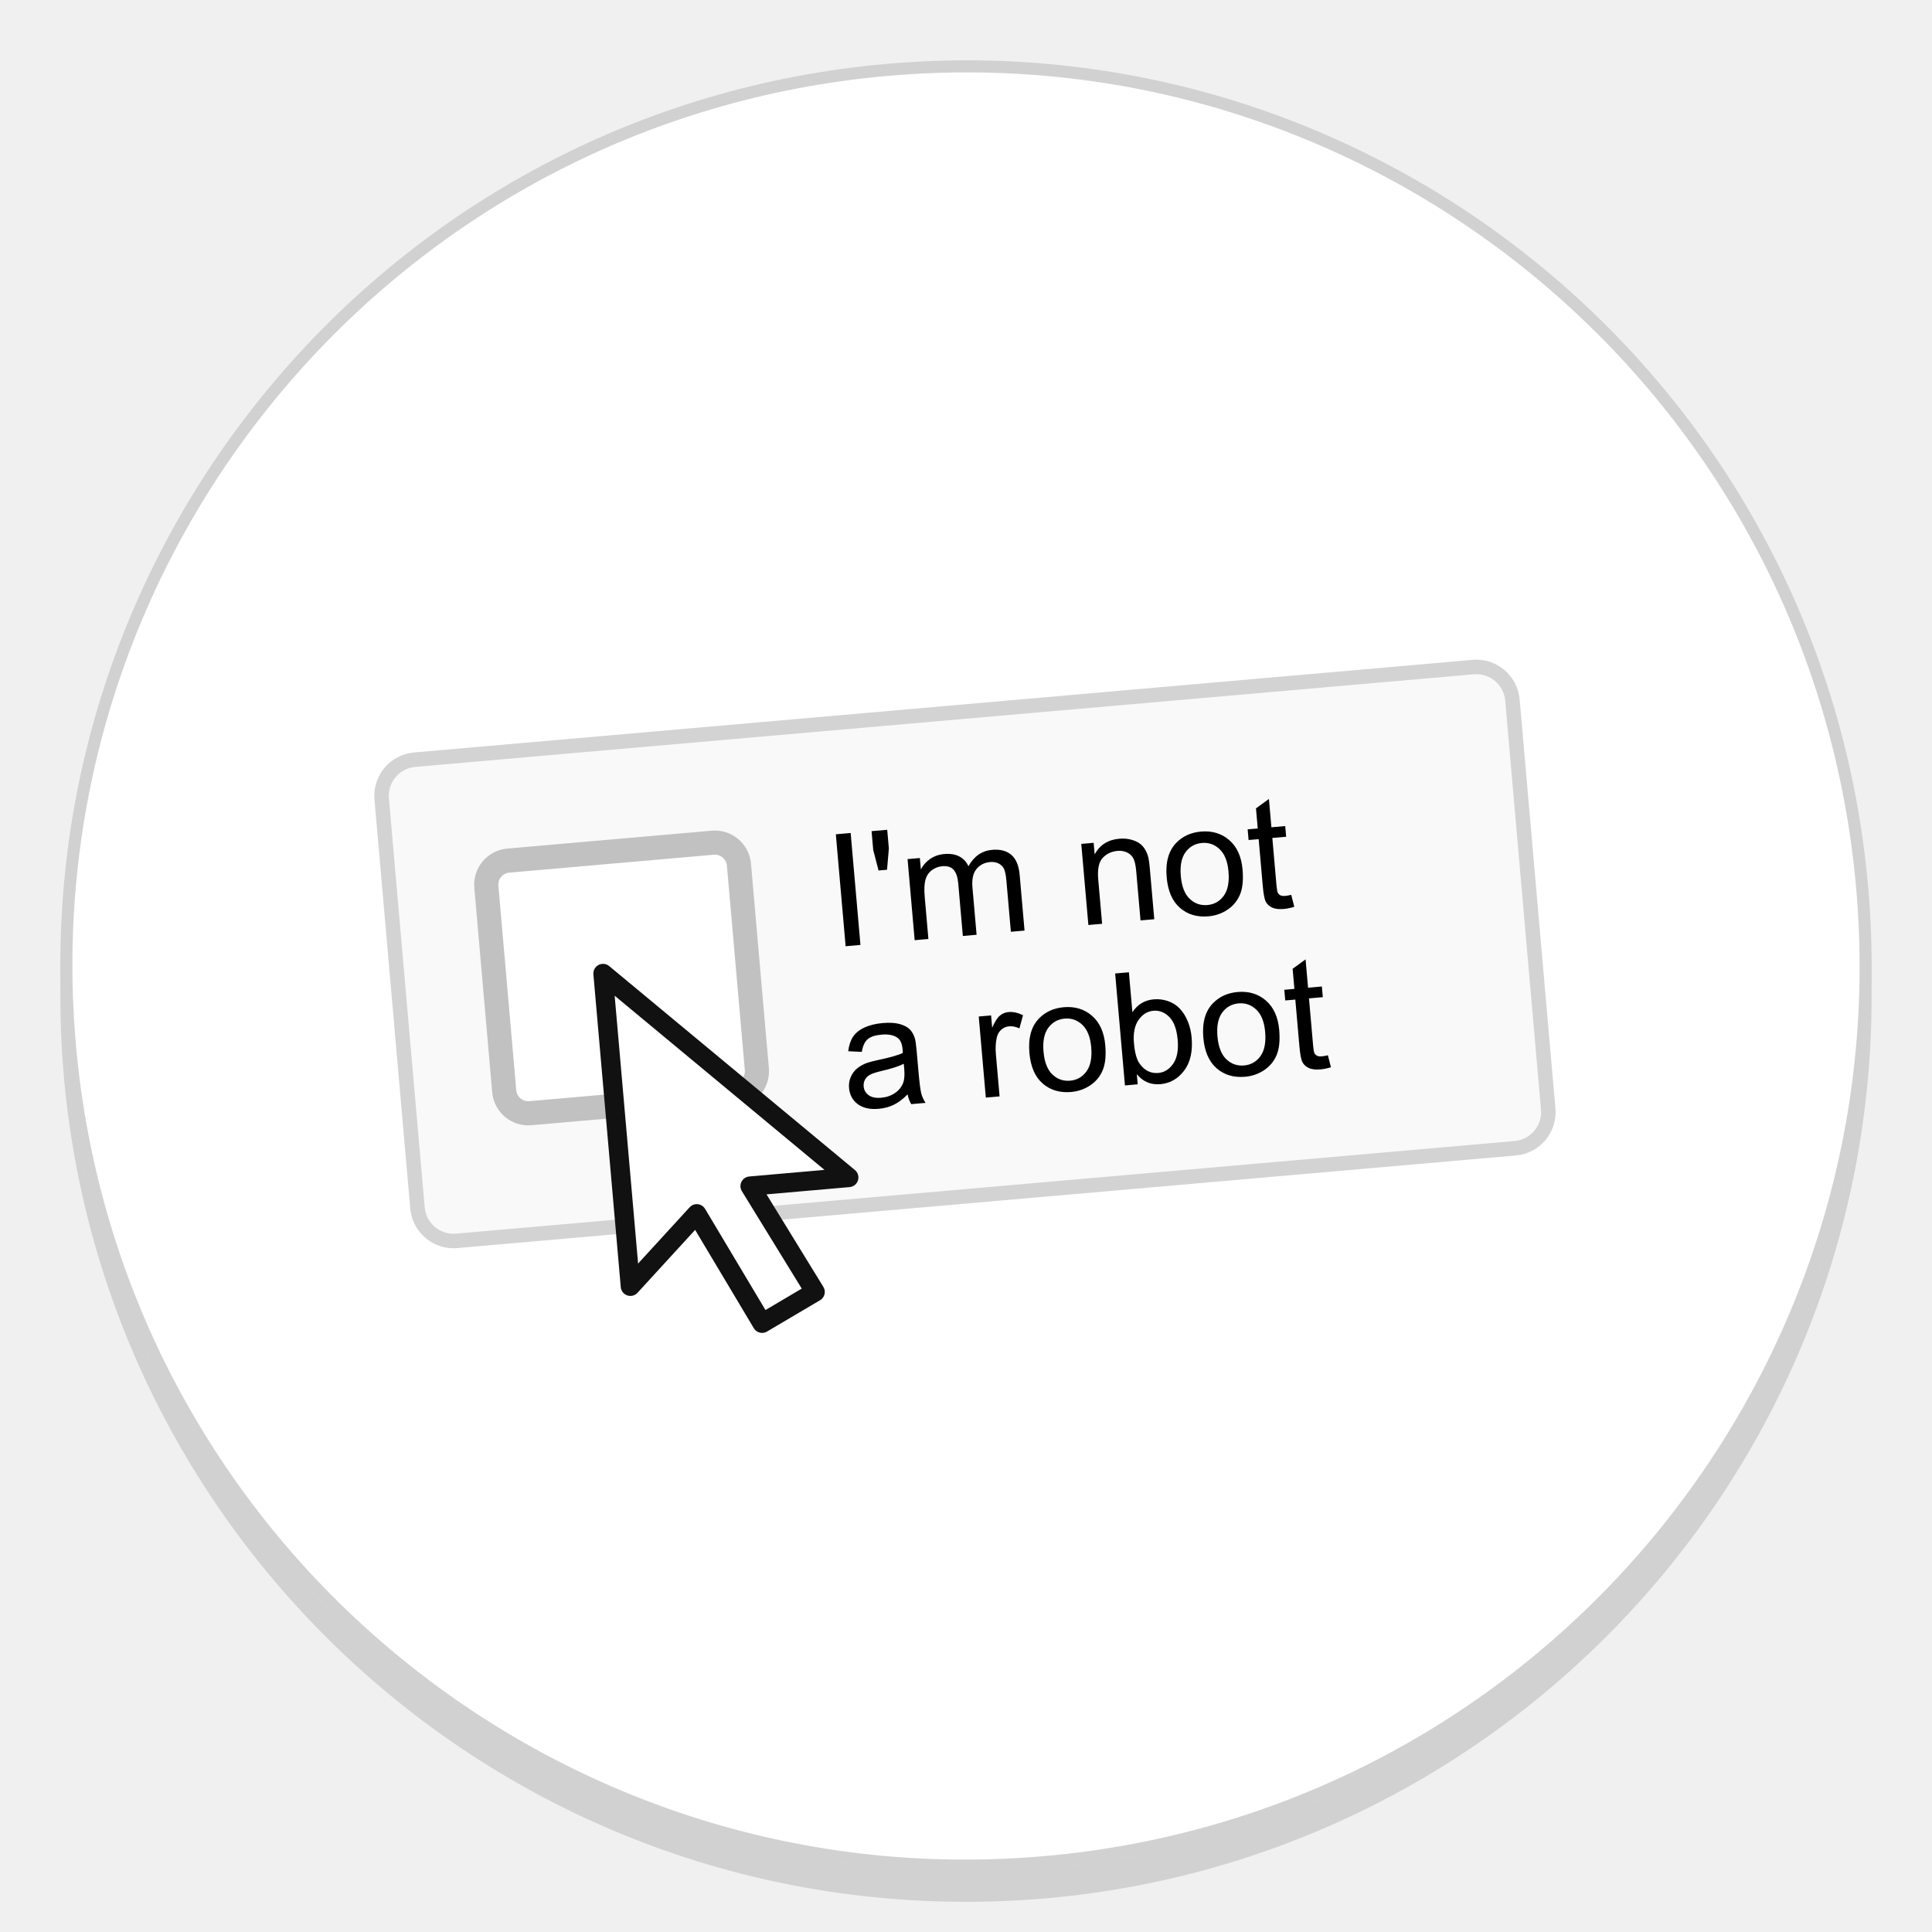
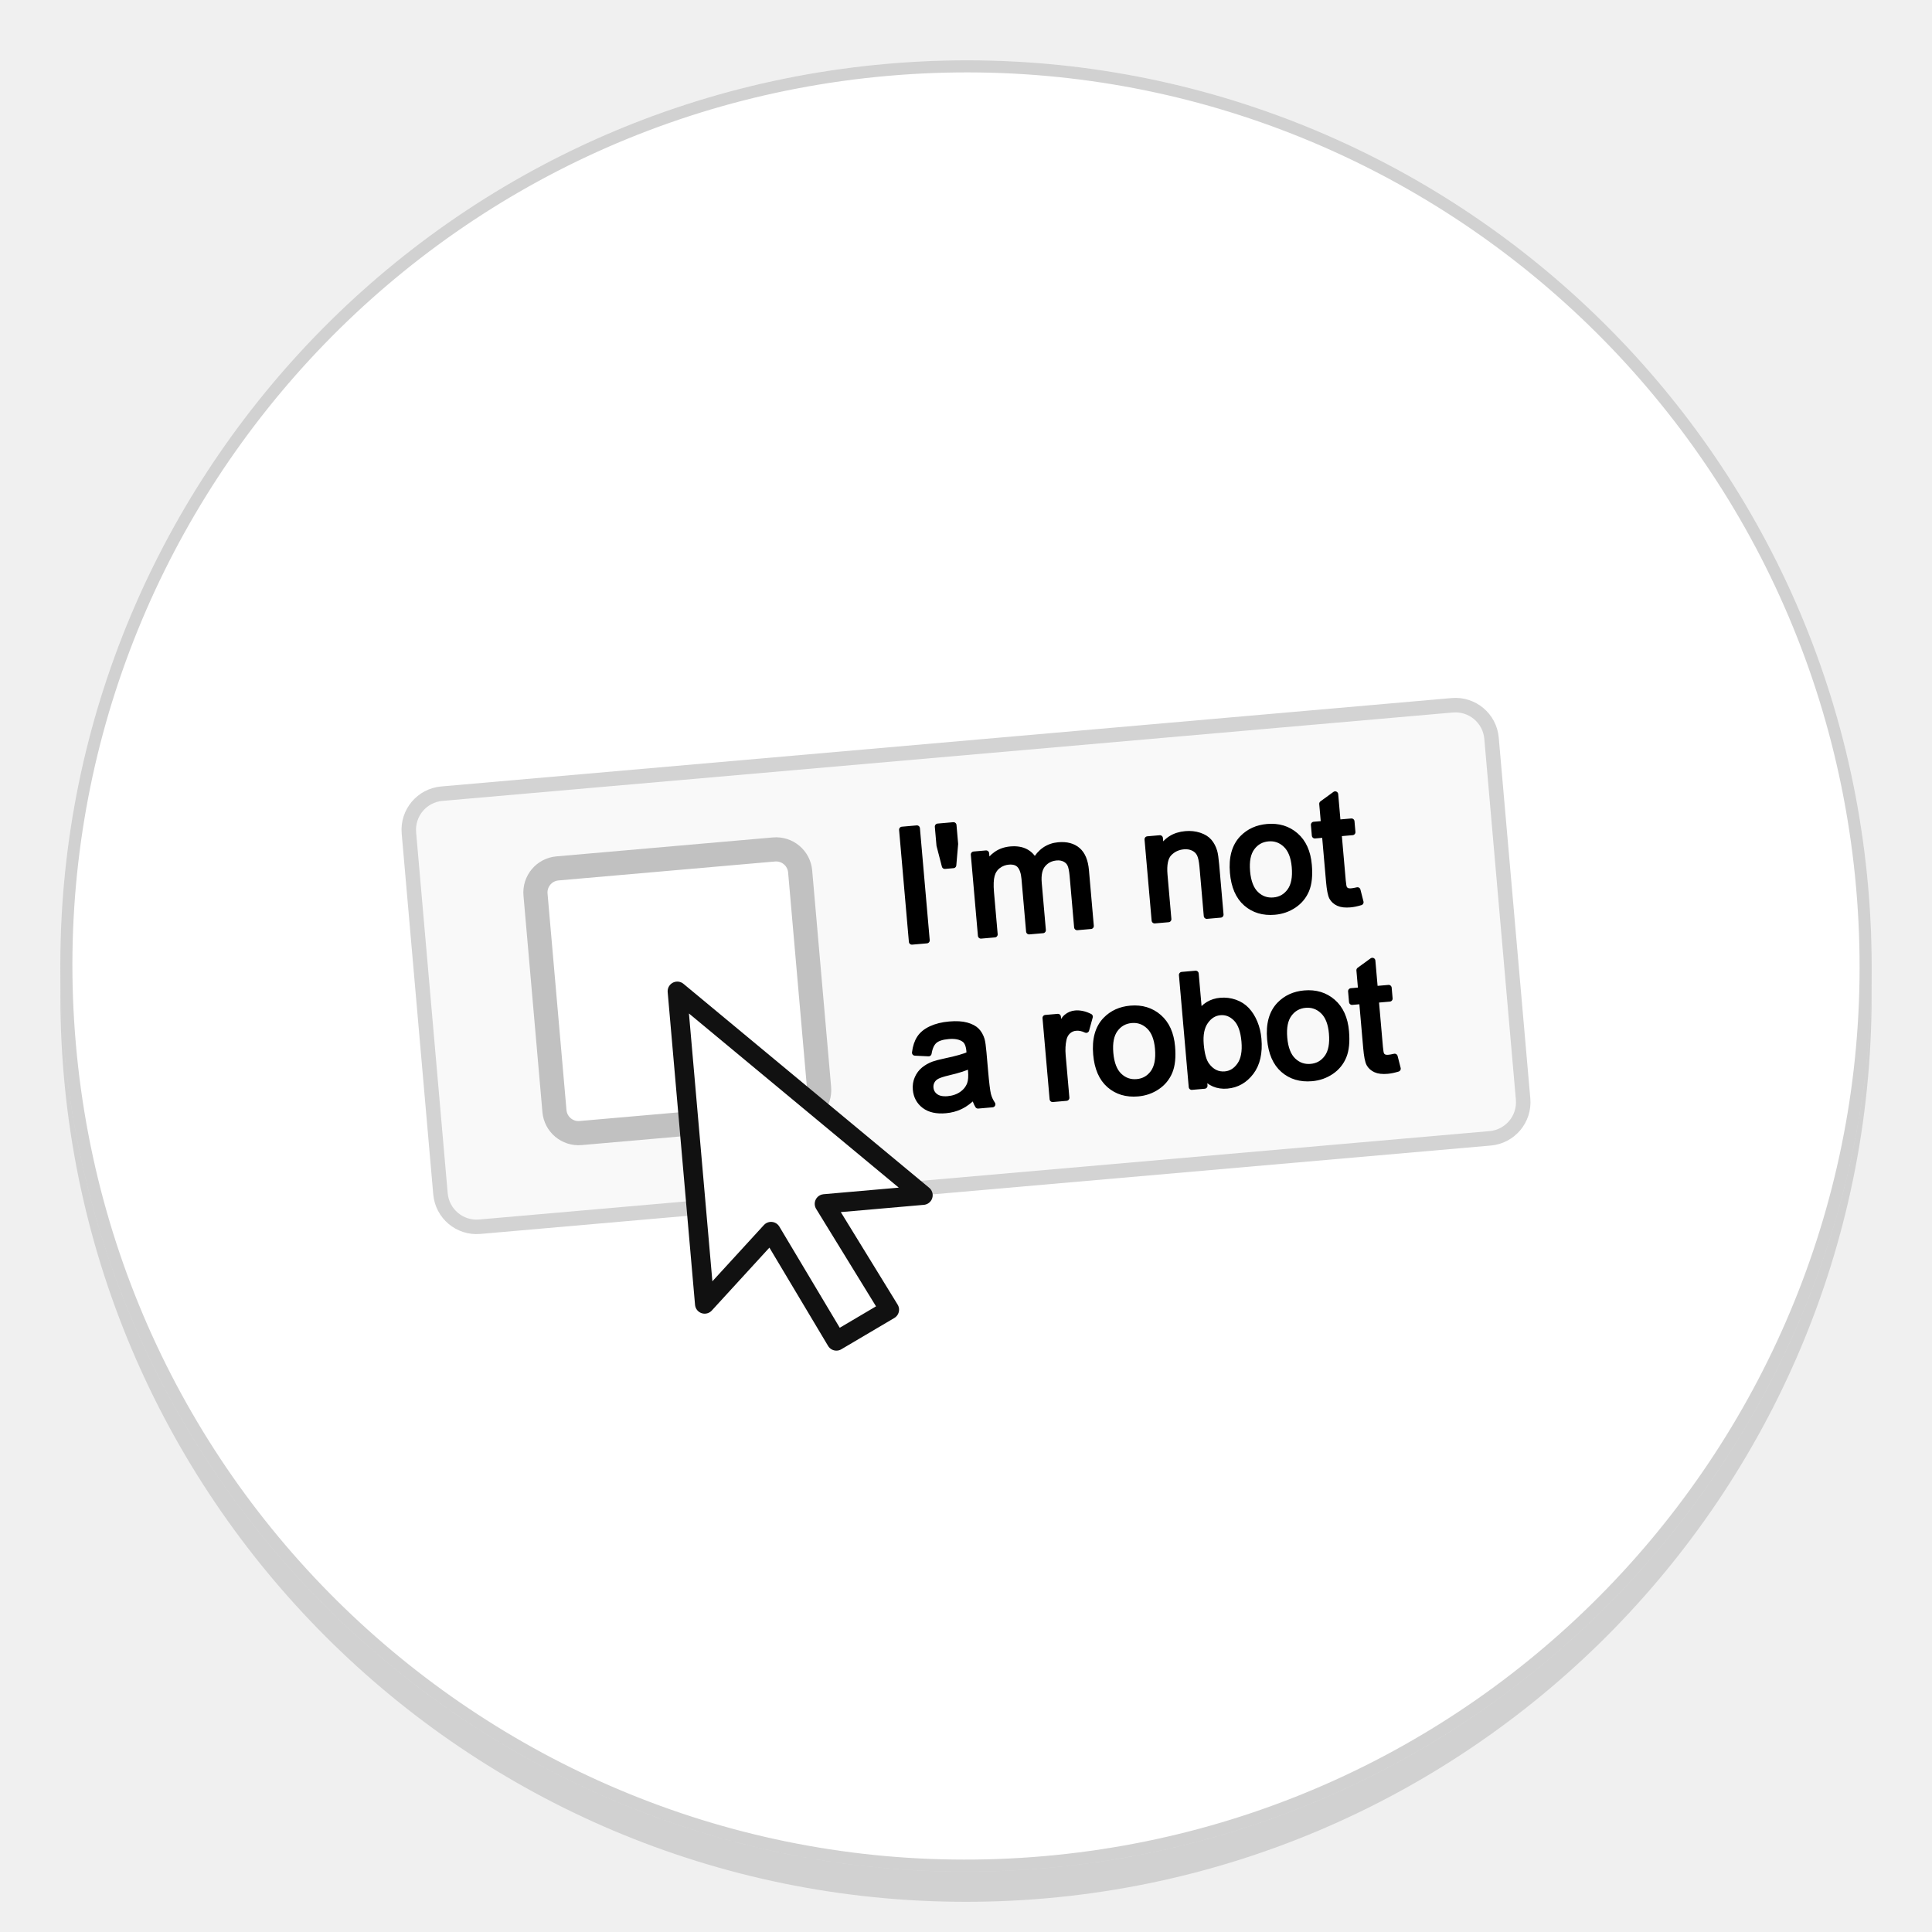
<svg xmlns="http://www.w3.org/2000/svg" viewBox="0 0 160 160" role="img" aria-label="Pin: an I'm not a robot check box">
  <defs>
    <clipPath id="c-ciid">
      <circle cx="80" cy="80" r="75" />
    </clipPath>
  </defs>
  <circle cx="80" cy="82.5" r="75" fill="#000" opacity=".13" />
  <g transform="rotate(-5 80 80)">
    <circle cx="80" cy="80" r="75" fill="#ffffff" />
    <g clip-path="url(#c-ciid)">
-       <rect x="33" y="59" width="94" height="40" rx="3" fill="#f9f9f9" stroke="#d3d3d3" stroke-width="1.2" />
-       <rect x="41" y="68" width="21" height="21" rx="2" fill="#ffffff" stroke="#c1c1c1" stroke-width="2" />
-       <path d="M70.212 77.5V68.194H71.444V77.5ZM73.475 71.489 73.183 69.75V68.194H74.484V69.75L74.18 71.489ZM75.951 77.5V70.759H76.973V71.705Q77.29 71.209 77.817 70.908Q78.344 70.606 79.017 70.606Q79.766 70.606 80.245 70.917Q80.724 71.229 80.921 71.787Q81.721 70.606 83.003 70.606Q84.006 70.606 84.545 71.162Q85.085 71.717 85.085 72.873V77.5H83.949V73.253Q83.949 72.568 83.838 72.266Q83.727 71.965 83.435 71.781Q83.143 71.597 82.749 71.597Q82.038 71.597 81.568 72.07Q81.099 72.542 81.099 73.583V77.5H79.956V73.12Q79.956 72.358 79.677 71.978Q79.397 71.597 78.763 71.597Q78.28 71.597 77.871 71.851Q77.461 72.104 77.277 72.593Q77.093 73.082 77.093 74.002V77.5ZM90.392 77.5V70.759H91.42V71.717Q92.163 70.606 93.565 70.606Q94.175 70.606 94.686 70.825Q95.197 71.044 95.451 71.4Q95.705 71.755 95.806 72.244Q95.87 72.562 95.87 73.355V77.5H94.727V73.399Q94.727 72.701 94.594 72.355Q94.46 72.009 94.121 71.803Q93.781 71.597 93.324 71.597Q92.594 71.597 92.064 72.06Q91.534 72.523 91.534 73.818V77.5ZM97.196 74.129Q97.196 72.257 98.237 71.355Q99.107 70.606 100.357 70.606Q101.748 70.606 102.63 71.517Q103.512 72.428 103.512 74.034Q103.512 75.335 103.122 76.081Q102.731 76.827 101.986 77.24Q101.24 77.652 100.357 77.652Q98.942 77.652 98.069 76.745Q97.196 75.837 97.196 74.129ZM98.371 74.129Q98.371 75.424 98.936 76.069Q99.5 76.713 100.357 76.713Q101.208 76.713 101.773 76.065Q102.338 75.418 102.338 74.091Q102.338 72.841 101.77 72.197Q101.202 71.552 100.357 71.552Q99.5 71.552 98.936 72.193Q98.371 72.834 98.371 74.129ZM107.346 76.478 107.511 77.487Q107.029 77.589 106.648 77.589Q106.026 77.589 105.683 77.392Q105.34 77.195 105.201 76.875Q105.061 76.554 105.061 75.526V71.647H104.223V70.759H105.061V69.089L106.197 68.404V70.759H107.346V71.647H106.197V75.589Q106.197 76.078 106.258 76.218Q106.318 76.357 106.454 76.44Q106.591 76.522 106.845 76.522Q107.035 76.522 107.346 76.478Z" fill="#000" />
-       <path d="M74.256 90.168Q73.621 90.708 73.034 90.93Q72.447 91.152 71.774 91.152Q70.663 91.152 70.066 90.61Q69.47 90.067 69.47 89.223Q69.47 88.728 69.695 88.318Q69.92 87.909 70.285 87.661Q70.65 87.414 71.107 87.287Q71.444 87.198 72.123 87.115Q73.507 86.95 74.161 86.722Q74.167 86.487 74.167 86.423Q74.167 85.725 73.843 85.439Q73.405 85.052 72.542 85.052Q71.736 85.052 71.352 85.335Q70.968 85.617 70.784 86.334L69.667 86.182Q69.819 85.465 70.168 85.024Q70.517 84.583 71.177 84.344Q71.837 84.106 72.707 84.106Q73.57 84.106 74.11 84.31Q74.649 84.513 74.903 84.821Q75.157 85.128 75.259 85.598Q75.316 85.89 75.316 86.652V88.175Q75.316 89.769 75.389 90.191Q75.462 90.613 75.678 91.0H74.484Q74.307 90.645 74.256 90.168ZM74.161 87.617Q73.539 87.871 72.294 88.048Q71.59 88.15 71.298 88.277Q71.006 88.404 70.847 88.648Q70.688 88.893 70.688 89.191Q70.688 89.648 71.034 89.953Q71.38 90.257 72.047 90.257Q72.707 90.257 73.221 89.969Q73.735 89.68 73.977 89.178Q74.161 88.791 74.161 88.036ZM80.686 91.0V84.259H81.714V85.281Q82.108 84.563 82.441 84.335Q82.774 84.106 83.174 84.106Q83.752 84.106 84.349 84.475L83.955 85.535Q83.536 85.287 83.117 85.287Q82.743 85.287 82.444 85.512Q82.146 85.738 82.019 86.138Q81.829 86.747 81.829 87.471V91.0ZM84.603 87.629Q84.603 85.757 85.644 84.855Q86.513 84.106 87.764 84.106Q89.154 84.106 90.036 85.017Q90.918 85.928 90.918 87.534Q90.918 88.835 90.528 89.581Q90.138 90.327 89.392 90.74Q88.646 91.152 87.764 91.152Q86.348 91.152 85.475 90.245Q84.603 89.337 84.603 87.629ZM85.777 87.629Q85.777 88.924 86.342 89.569Q86.907 90.213 87.764 90.213Q88.614 90.213 89.179 89.565Q89.744 88.918 89.744 87.591Q89.744 86.341 89.176 85.697Q88.608 85.052 87.764 85.052Q86.907 85.052 86.342 85.693Q85.777 86.334 85.777 87.629ZM93.312 91.0H92.251V81.694H93.394V85.014Q94.118 84.106 95.241 84.106Q95.863 84.106 96.419 84.357Q96.974 84.608 97.333 85.062Q97.691 85.516 97.895 86.157Q98.098 86.798 98.098 87.528Q98.098 89.261 97.241 90.207Q96.384 91.152 95.184 91.152Q93.991 91.152 93.312 90.156ZM93.299 87.579Q93.299 88.791 93.629 89.331Q94.168 90.213 95.089 90.213Q95.838 90.213 96.384 89.562Q96.93 88.912 96.93 87.623Q96.93 86.303 96.406 85.674Q95.882 85.046 95.14 85.046Q94.391 85.046 93.845 85.697Q93.299 86.347 93.299 87.579ZM99.062 87.629Q99.062 85.757 100.104 84.855Q100.973 84.106 102.224 84.106Q103.614 84.106 104.496 85.017Q105.378 85.928 105.378 87.534Q105.378 88.835 104.988 89.581Q104.598 90.327 103.852 90.74Q103.106 91.152 102.224 91.152Q100.808 91.152 99.935 90.245Q99.062 89.337 99.062 87.629ZM100.237 87.629Q100.237 88.924 100.802 89.569Q101.367 90.213 102.224 90.213Q103.074 90.213 103.639 89.565Q104.204 88.918 104.204 87.591Q104.204 86.341 103.636 85.697Q103.068 85.052 102.224 85.052Q101.367 85.052 100.802 85.693Q100.237 86.334 100.237 87.629ZM109.212 89.978 109.377 90.987Q108.895 91.089 108.514 91.089Q107.892 91.089 107.549 90.892Q107.207 90.695 107.067 90.375Q106.927 90.054 106.927 89.026V85.147H106.089V84.259H106.927V82.589L108.063 81.904V84.259H109.212V85.147H108.063V89.089Q108.063 89.578 108.124 89.718Q108.184 89.857 108.321 89.94Q108.457 90.022 108.711 90.022Q108.901 90.022 109.212 89.978Z" fill="#000" />
-       <path d="M50,78 L50,104 L56,98.5 L60.6,108 L65.2,105.8 L60.6,96.6 L68.8,96.6 Z" fill="#ffffff" stroke="#111" stroke-width="1.6" stroke-linejoin="round" />
+       <rect x="35" y="62" width="90" height="36" rx="3" fill="#f9f9f9" stroke="#d3d3d3" stroke-width="1.2" />
+       <rect x="45" y="69" width="22" height="22" rx="2" fill="#ffffff" stroke="#c1c1c1" stroke-width="2" />
+       <g stroke="#000" stroke-width=".5" stroke-linejoin="round">
+         <path d="M75.712 77.6V68.294H76.944V77.6ZM78.975 71.589 78.683 69.85V68.294H79.984V69.85L79.68 71.589ZM81.451 77.6V70.859H82.473V71.805Q82.79 71.309 83.317 71.008Q83.844 70.706 84.517 70.706Q85.266 70.706 85.745 71.017Q86.224 71.329 86.421 71.887Q87.221 70.706 88.503 70.706Q89.506 70.706 90.045 71.262Q90.585 71.817 90.585 72.973V77.6H89.449V73.353Q89.449 72.668 89.338 72.366Q89.227 72.065 88.935 71.881Q88.643 71.697 88.249 71.697Q87.538 71.697 87.068 72.17Q86.599 72.642 86.599 73.683V77.6H85.456V73.22Q85.456 72.458 85.177 72.078Q84.897 71.697 84.263 71.697Q83.78 71.697 83.371 71.951Q82.961 72.204 82.777 72.693Q82.593 73.182 82.593 74.102V77.6ZM95.892 77.6V70.859H96.92V71.817Q97.663 70.706 99.065 70.706Q99.675 70.706 100.186 70.925Q100.697 71.144 100.951 71.5Q101.205 71.855 101.306 72.344Q101.37 72.662 101.37 73.455V77.6H100.227V73.499Q100.227 72.801 100.094 72.455Q99.96 72.109 99.621 71.903Q99.281 71.697 98.824 71.697Q98.094 71.697 97.564 72.16Q97.034 72.623 97.034 73.918V77.6ZM102.696 74.229Q102.696 72.357 103.737 71.455Q104.607 70.706 105.857 70.706Q107.248 70.706 108.13 71.617Q109.012 72.528 109.012 74.134Q109.012 75.435 108.622 76.181Q108.231 76.927 107.486 77.34Q106.74 77.752 105.857 77.752Q104.442 77.752 103.569 76.845Q102.696 75.937 102.696 74.229ZM103.871 74.229Q103.871 75.524 104.436 76.169Q105 76.813 105.857 76.813Q106.708 76.813 107.273 76.165Q107.838 75.518 107.838 74.191Q107.838 72.941 107.27 72.297Q106.702 71.652 105.857 71.652Q105 71.652 104.436 72.293Q103.871 72.934 103.871 74.229ZM112.846 76.578 113.011 77.587Q112.529 77.689 112.148 77.689Q111.526 77.689 111.183 77.492Q110.84 77.295 110.701 76.975Q110.561 76.654 110.561 75.626V71.747H109.723V70.859H110.561V69.189L111.697 68.504V70.859H112.846V71.747H111.697V75.689Q111.697 76.178 111.758 76.318Q111.818 76.457 111.954 76.54Q112.091 76.622 112.345 76.622Q112.535 76.622 112.846 76.578Z" fill="#000" />
+         <path d="M79.756 90.768Q79.121 91.308 78.534 91.53Q77.947 91.752 77.274 91.752Q76.163 91.752 75.566 91.21Q74.97 90.667 74.97 89.823Q74.97 89.328 75.195 88.918Q75.42 88.509 75.785 88.261Q76.15 88.014 76.607 87.887Q76.944 87.798 77.623 87.715Q79.007 87.55 79.661 87.322Q79.667 87.087 79.667 87.023Q79.667 86.325 79.343 86.039Q78.905 85.652 78.042 85.652Q77.236 85.652 76.852 85.935Q76.468 86.217 76.284 86.934L75.167 86.782Q75.319 86.065 75.668 85.624Q76.017 85.183 76.677 84.944Q77.337 84.706 78.207 84.706Q79.07 84.706 79.61 84.91Q80.149 85.113 80.403 85.421Q80.657 85.728 80.759 86.198Q80.816 86.49 80.816 87.252V88.775Q80.816 90.369 80.889 90.791Q80.962 91.213 81.178 91.6H79.984Q79.807 91.245 79.756 90.768ZM79.661 88.217Q79.039 88.471 77.794 88.648Q77.09 88.75 76.798 88.877Q76.506 89.004 76.347 89.248Q76.188 89.493 76.188 89.791Q76.188 90.248 76.534 90.553Q76.88 90.857 77.547 90.857Q78.207 90.857 78.721 90.569Q79.235 90.28 79.477 89.778Q79.661 89.391 79.661 88.636ZM86.186 91.6V84.859H87.214V85.881Q87.608 85.163 87.941 84.935Q88.274 84.706 88.674 84.706Q89.252 84.706 89.849 85.075L89.455 86.135Q89.036 85.887 88.617 85.887Q88.243 85.887 87.944 86.112Q87.646 86.338 87.519 86.738Q87.329 87.347 87.329 88.071V91.6ZM90.103 88.229Q90.103 86.357 91.144 85.455Q92.013 84.706 93.264 84.706Q94.654 84.706 95.536 85.617Q96.418 86.528 96.418 88.134Q96.418 89.435 96.028 90.181Q95.638 90.927 94.892 91.34Q94.146 91.752 93.264 91.752Q91.848 91.752 90.975 90.845Q90.103 89.937 90.103 88.229ZM91.277 88.229Q91.277 89.524 91.842 90.169Q92.407 90.813 93.264 90.813Q94.114 90.813 94.679 90.165Q95.244 89.518 95.244 88.191Q95.244 86.941 94.676 86.297Q94.108 85.652 93.264 85.652Q92.407 85.652 91.842 86.293Q91.277 86.934 91.277 88.229ZM98.812 91.6H97.751V82.294H98.894V85.614Q99.618 84.706 100.741 84.706Q101.363 84.706 101.919 84.957Q102.474 85.208 102.833 85.662Q103.191 86.116 103.395 86.757Q103.598 87.398 103.598 88.128Q103.598 89.861 102.741 90.807Q101.884 91.752 100.684 91.752Q99.491 91.752 98.812 90.756ZM98.799 88.179Q98.799 89.391 99.129 89.931Q99.668 90.813 100.589 90.813Q101.338 90.813 101.884 90.162Q102.43 89.512 102.43 88.223Q102.43 86.903 101.906 86.274Q101.382 85.646 100.64 85.646Q99.891 85.646 99.345 86.297Q98.799 86.947 98.799 88.179ZM104.562 88.229Q104.562 86.357 105.604 85.455Q106.473 84.706 107.724 84.706Q109.114 84.706 109.996 85.617Q110.878 86.528 110.878 88.134Q110.878 89.435 110.488 90.181Q110.098 90.927 109.352 91.34Q108.606 91.752 107.724 91.752Q106.308 91.752 105.435 90.845Q104.562 89.937 104.562 88.229ZM105.737 88.229Q105.737 89.524 106.302 90.169Q106.867 90.813 107.724 90.813Q108.574 90.813 109.139 90.165Q109.704 89.518 109.704 88.191Q109.704 86.941 109.136 86.297Q108.568 85.652 107.724 85.652Q106.867 85.652 106.302 86.293Q105.737 86.934 105.737 88.229ZM114.712 90.578 114.877 91.587Q114.395 91.689 114.014 91.689Q113.392 91.689 113.049 91.492Q112.707 91.295 112.567 90.975Q112.427 90.654 112.427 89.626V85.747H111.589V84.859H112.427V83.189L113.563 82.504V84.859H114.712V85.747H113.563V89.689Q113.563 90.178 113.624 90.318Q113.684 90.457 113.821 90.54Q113.957 90.622 114.211 90.622Q114.401 90.622 114.712 90.578Z" fill="#000" />
+       </g>
+       <path d="M56,80 L56,106 L62,100.5 L66.6,110 L71.2,107.8 L66.6,98.6 L74.8,98.6 Z" fill="#ffffff" stroke="#111" stroke-width="1.6" stroke-linejoin="round" />
    </g>
    <circle cx="80" cy="80" r="74.5" fill="none" stroke="#000" stroke-opacity=".18" />
  </g>
</svg>
